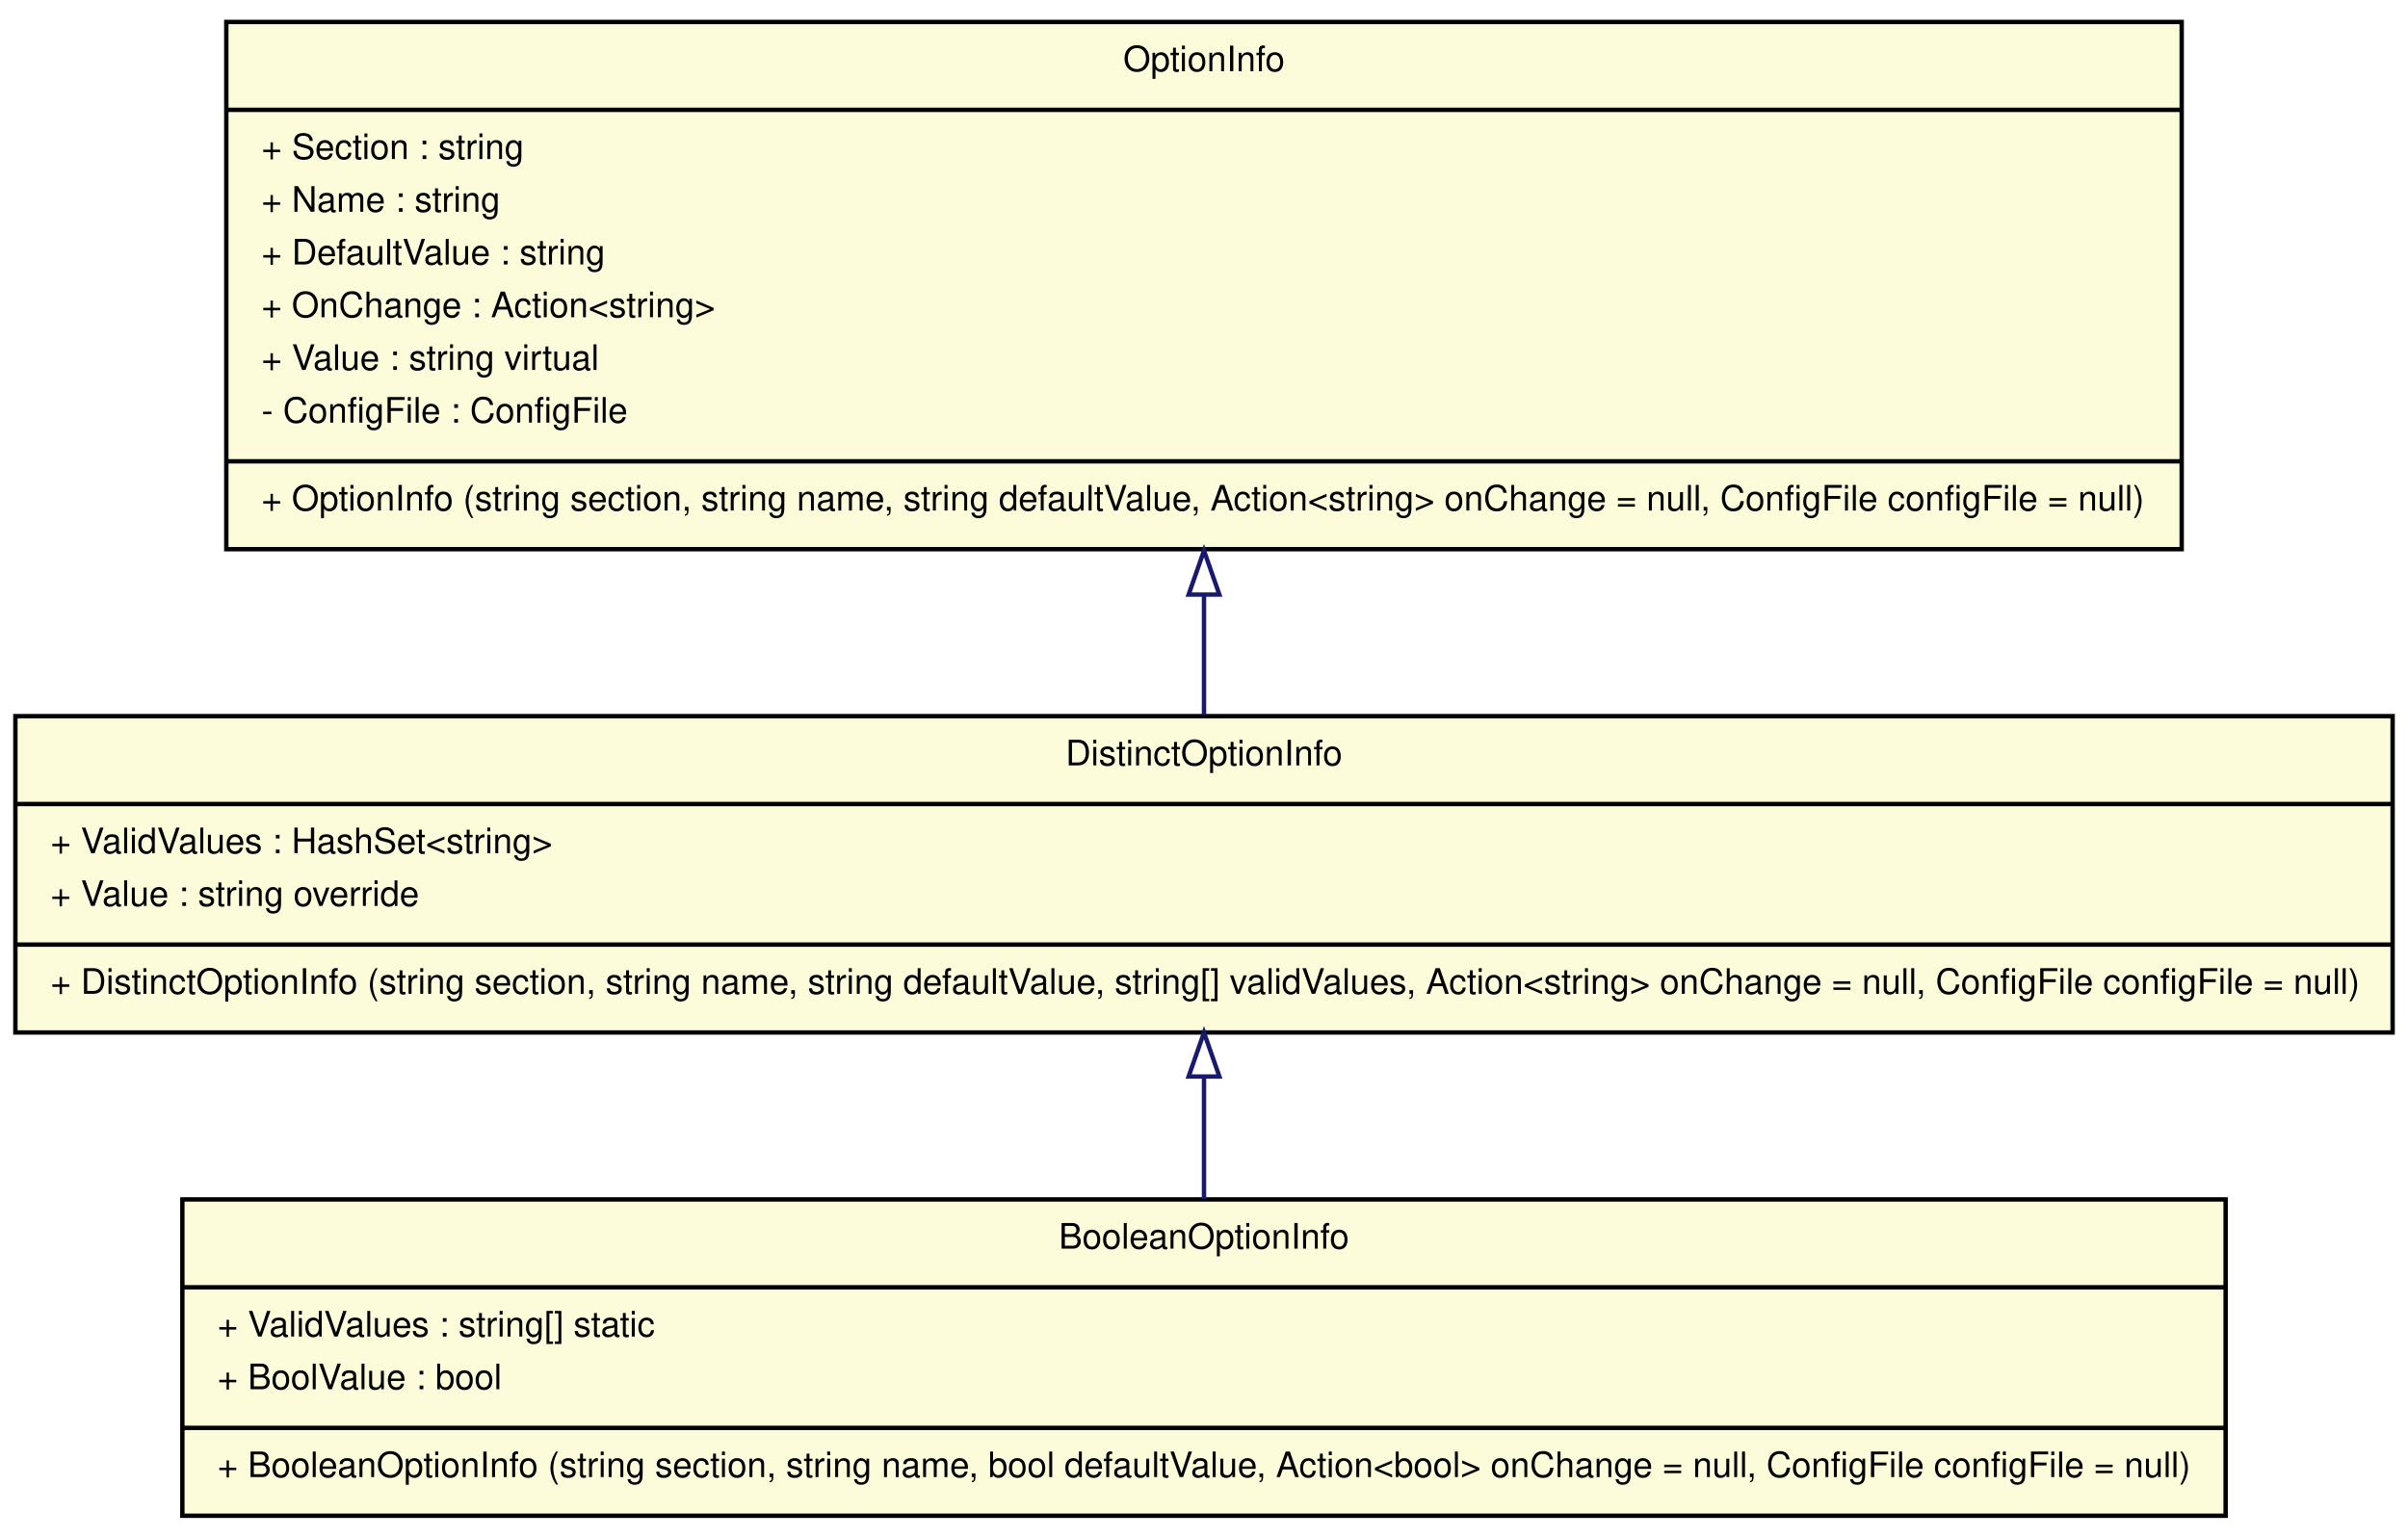
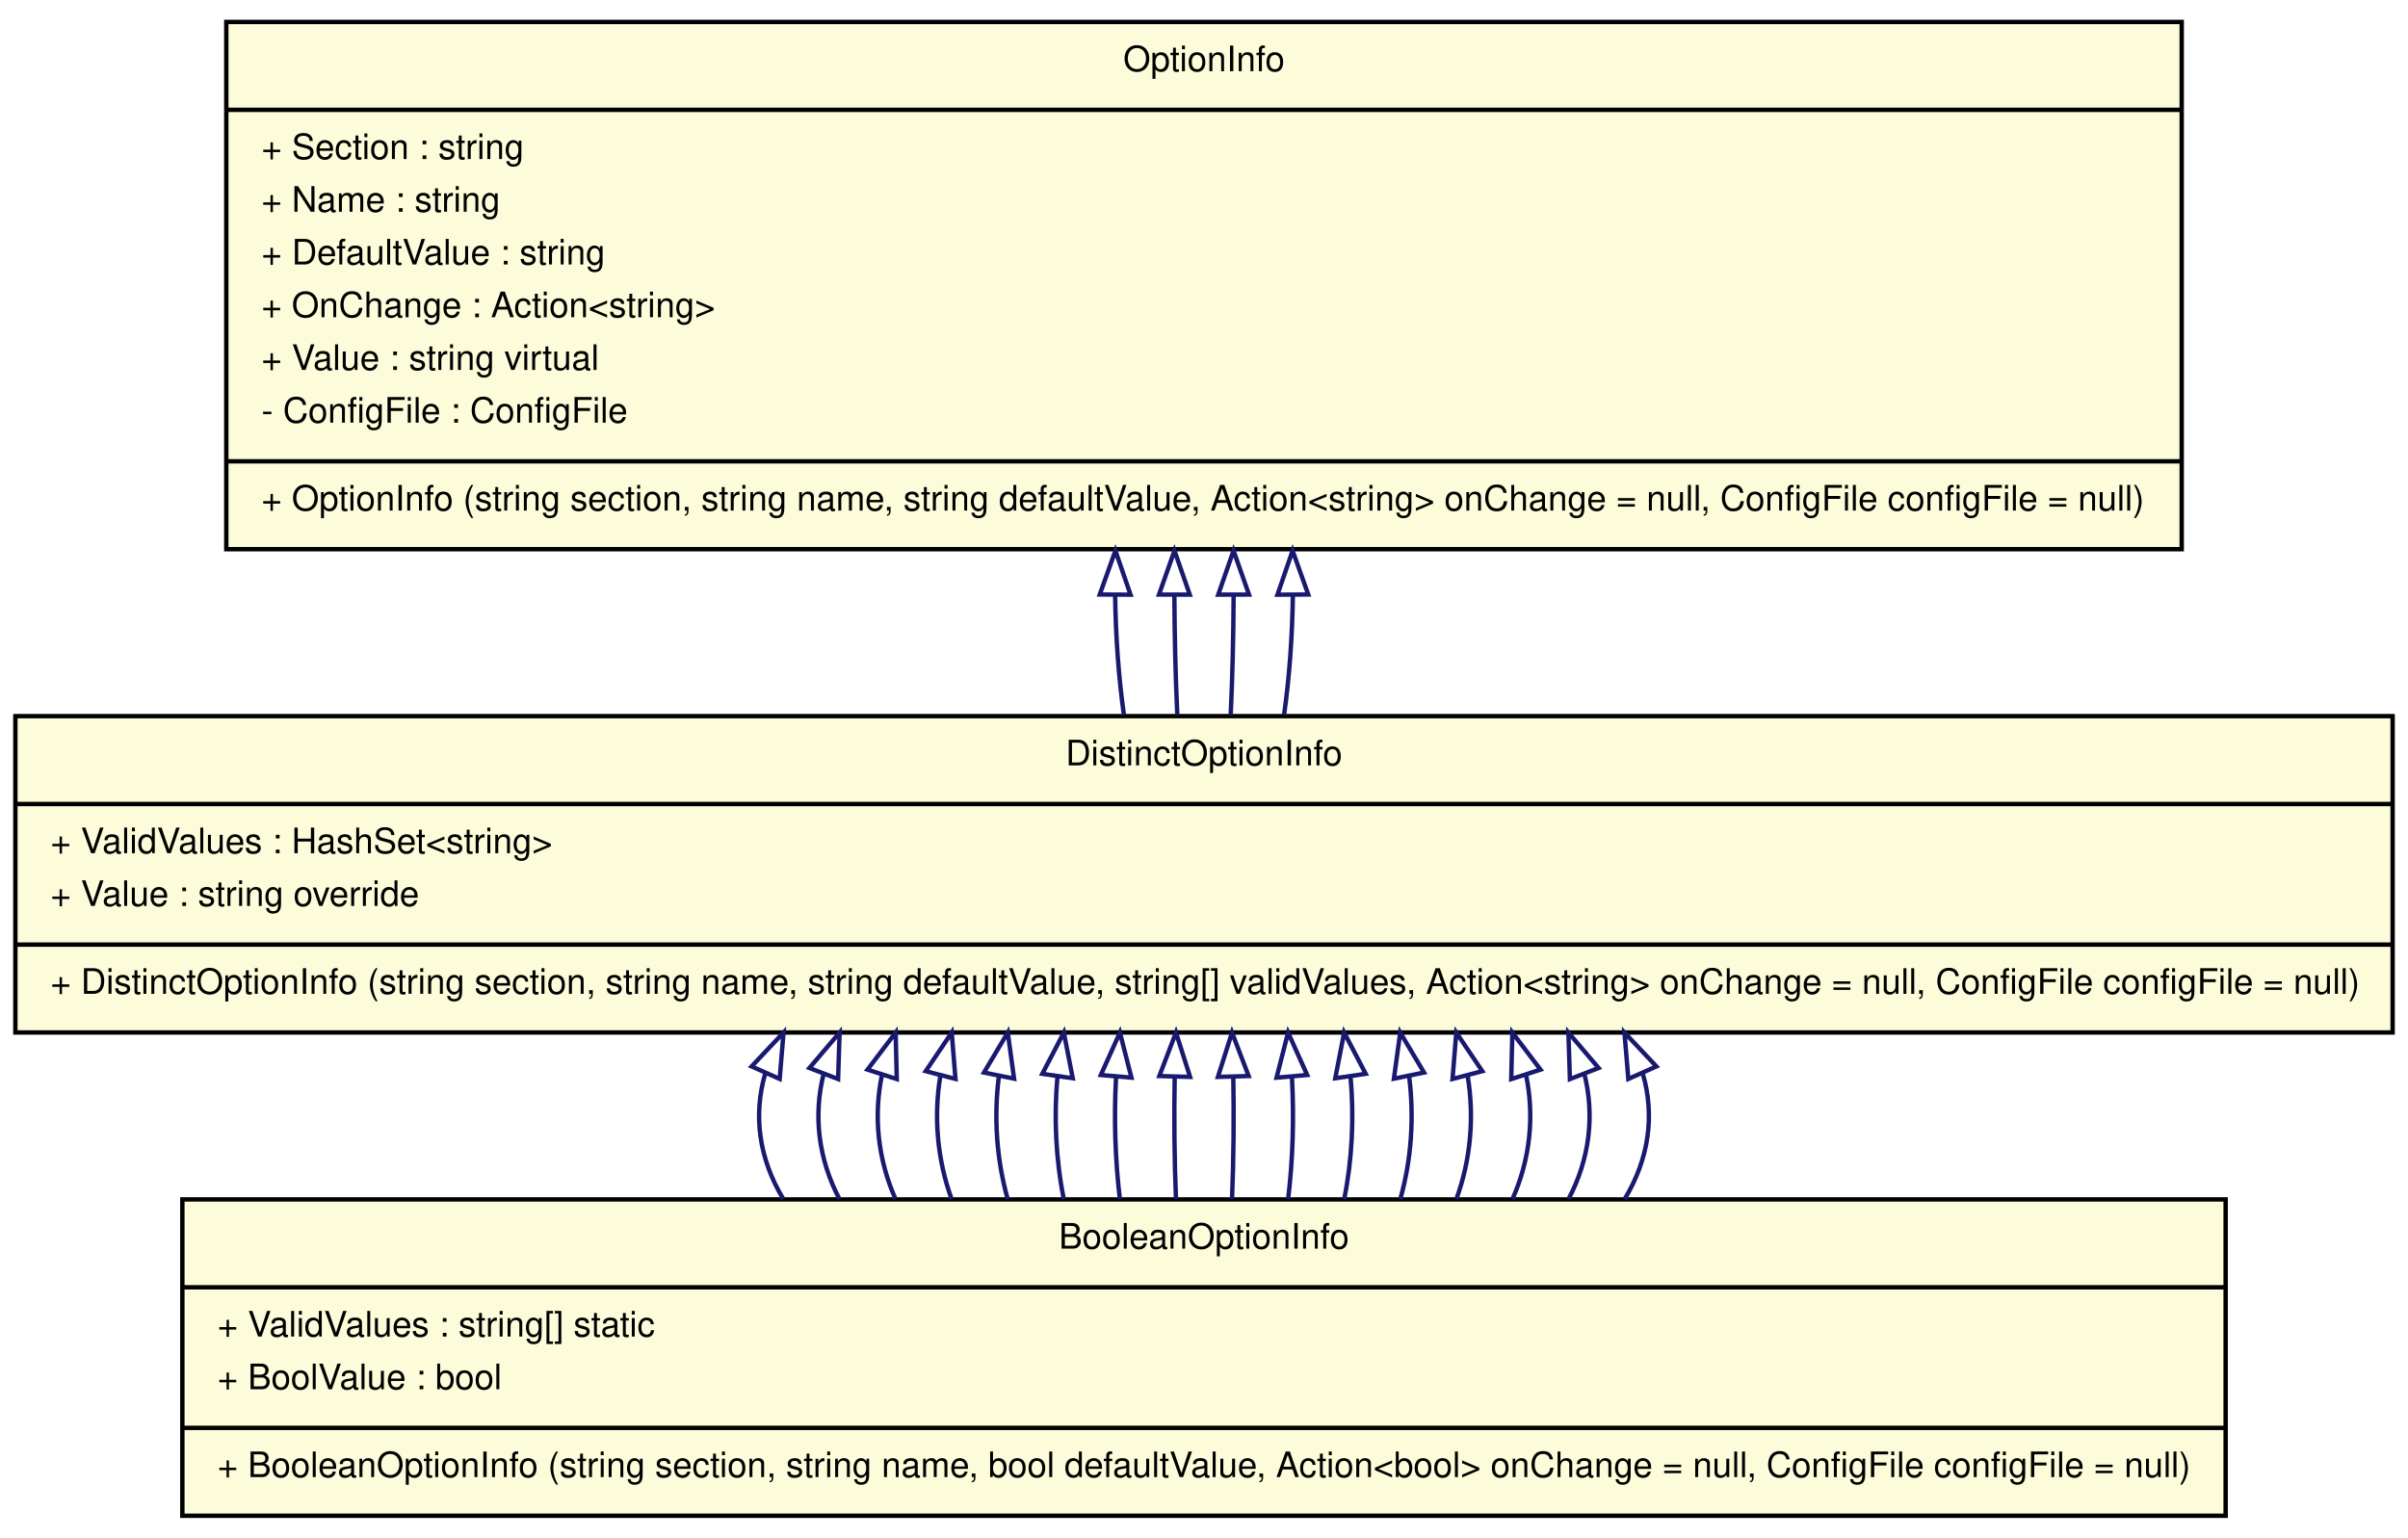
<svg xmlns="http://www.w3.org/2000/svg" width="548pt" height="350pt" viewBox="0.00 0.00 548.00 350.00">
  <g id="graph1" class="graph" transform="scale(1 1) rotate(0) translate(4 346)">
    <polygon fill="white" stroke="white" points="-4,5 -4,-346 545,-346 545,5 -4,5" />
    <g id="node1" class="node">
      <polygon fill="#fcfcda" stroke="black" points="-0.5,-111 -0.5,-183 540.5,-183 540.5,-111 -0.5,-111" />
      <text text-anchor="middle" x="270" y="-171.8" font-family="Helvetica,sans-Serif" font-size="8.00">DistinctOptionInfo</text>
      <polyline fill="none" stroke="black" points="-0.5,-163 540.5,-163 " />
      <text text-anchor="start" x="7.5" y="-151.8" font-family="Helvetica,sans-Serif" font-size="8.00">+ ValidValues : HashSet&lt;string&gt;</text>
      <text text-anchor="start" x="7.5" y="-139.8" font-family="Helvetica,sans-Serif" font-size="8.00">+ Value : string override</text>
      <polyline fill="none" stroke="black" points="-0.5,-131 540.5,-131 " />
      <text text-anchor="start" x="7.5" y="-119.8" font-family="Helvetica,sans-Serif" font-size="8.00">+ DistinctOptionInfo (string section, string name, string defaultValue, string[] validValues, Action&lt;string&gt; onChange = null, ConfigFile configFile = null)</text>
    </g>
    <g id="node2" class="node">
      <polygon fill="#fcfcda" stroke="black" points="37.5,-1 37.5,-73 502.5,-73 502.5,-1 37.5,-1" />
      <text text-anchor="middle" x="270" y="-61.8" font-family="Helvetica,sans-Serif" font-size="8.00">BooleanOptionInfo</text>
      <polyline fill="none" stroke="black" points="37.5,-53 502.5,-53 " />
      <text text-anchor="start" x="45.5" y="-41.8" font-family="Helvetica,sans-Serif" font-size="8.00">+ ValidValues : string[] static</text>
      <text text-anchor="start" x="45.5" y="-29.8" font-family="Helvetica,sans-Serif" font-size="8.00">+ BoolValue : bool</text>
      <polyline fill="none" stroke="black" points="37.5,-21 502.5,-21 " />
      <text text-anchor="start" x="45.5" y="-9.8" font-family="Helvetica,sans-Serif" font-size="8.00">+ BooleanOptionInfo (string section, string name, bool defaultValue, Action&lt;bool&gt; onChange = null, ConfigFile configFile = null)</text>
    </g>
    <g id="edge4" class="edge">
-       <path fill="none" stroke="midnightblue" d="M270,-100.752C270,-91.513 270,-81.935 270,-73.099" />
-       <polygon fill="none" stroke="midnightblue" points="266.5,-100.982 270,-110.982 273.5,-100.982 266.5,-100.982" />
+       <path fill="none" stroke="midnightblue" d="M170.147,-101.645C167.366,-92.131 168.738,-82.22 174.263,-73.099" />
+       <polygon fill="none" stroke="midnightblue" points="167.041,-103.275 174.312,-110.982 173.434,-100.423 167.041,-103.275" />
+     </g>
+     <g id="edge24" class="edge">
+       <path fill="none" stroke="midnightblue" d="M276.673,-100.752C276.836,-91.513 276.739,-81.935 276.382,-73.099" />
+       <polygon fill="none" stroke="midnightblue" points="273.168,-100.885 276.379,-110.982 280.165,-101.087 273.168,-100.885" />
+     </g>
+     <g id="edge26" class="edge">
+       <path fill="none" stroke="midnightblue" d="M290.02,-100.752C290.509,-91.513 290.218,-81.935 289.147,-73.099" />
+       <polygon fill="none" stroke="midnightblue" points="286.51,-100.718 289.138,-110.982 293.484,-101.32 286.51,-100.718" />
+     </g>
+     <g id="edge28" class="edge">
+       <path fill="none" stroke="midnightblue" d="M303.341,-101.05C304.192,-91.719 303.716,-82.03 301.912,-73.099" />
+       <polygon fill="none" stroke="midnightblue" points="299.872,-100.582 301.896,-110.982 306.799,-101.59 299.872,-100.582" />
+     </g>
+     <g id="edge30" class="edge">
+       <path fill="none" stroke="midnightblue" d="M316.677,-101.05C317.868,-91.719 317.202,-82.03 314.677,-73.099" />
+       <polygon fill="none" stroke="midnightblue" points="313.22,-100.485 314.654,-110.982 320.079,-101.881 313.22,-100.485" />
+     </g>
+     <g id="edge34" class="edge">
+       <path fill="none" stroke="midnightblue" d="M330.013,-101.05C331.545,-91.719 330.688,-82.03 327.442,-73.099" />
+       <polygon fill="none" stroke="midnightblue" points="326.56,-100.421 327.413,-110.982 333.331,-102.194 326.56,-100.421" />
+     </g>
+     <g id="edge36" class="edge">
+       <path fill="none" stroke="midnightblue" d="M343.289,-101.347C345.244,-91.925 344.217,-82.125 340.207,-73.099" />
+       <polygon fill="none" stroke="midnightblue" points="339.92,-100.39 340.171,-110.982 346.58,-102.545 339.92,-100.39" />
+     </g>
+     <g id="edge38" class="edge">
+       <path fill="none" stroke="midnightblue" d="M356.54,-101.645C358.95,-92.131 357.761,-82.22 352.972,-73.099" />
+       <polygon fill="none" stroke="midnightblue" points="353.271,-100.393 352.93,-110.982 359.8,-102.917 353.271,-100.393" />
+     </g>
+     <g id="edge40" class="edge">
+       <path fill="none" stroke="midnightblue" d="M369.853,-101.645C372.634,-92.131 371.262,-82.22 365.737,-73.099" />
+       <polygon fill="none" stroke="midnightblue" points="366.566,-100.423 365.688,-110.982 372.959,-103.275 366.566,-100.423" />
+     </g>
+     <g id="edge6" class="edge">
+       <path fill="none" stroke="midnightblue" d="M183.46,-101.645C181.05,-92.131 182.239,-82.22 187.028,-73.099" />
+       <polygon fill="none" stroke="midnightblue" points="180.2,-102.917 187.07,-110.982 186.729,-100.393 180.2,-102.917" />
+     </g>
+     <g id="edge8" class="edge">
+       <path fill="none" stroke="midnightblue" d="M196.711,-101.347C194.756,-91.925 195.783,-82.125 199.793,-73.099" />
+       <polygon fill="none" stroke="midnightblue" points="193.42,-102.545 199.829,-110.982 200.08,-100.39 193.42,-102.545" />
+     </g>
+     <g id="edge10" class="edge">
+       <path fill="none" stroke="midnightblue" d="M209.987,-101.05C208.455,-91.719 209.312,-82.03 212.558,-73.099" />
+       <polygon fill="none" stroke="midnightblue" points="206.669,-102.194 212.587,-110.982 213.44,-100.421 206.669,-102.194" />
+     </g>
+     <g id="edge14" class="edge">
+       <path fill="none" stroke="midnightblue" d="M223.323,-101.05C222.132,-91.719 222.798,-82.03 225.323,-73.099" />
+       <polygon fill="none" stroke="midnightblue" points="219.921,-101.881 225.346,-110.982 226.78,-100.485 219.921,-101.881" />
+     </g>
+     <g id="edge16" class="edge">
+       <path fill="none" stroke="midnightblue" d="M236.659,-101.05C235.808,-91.719 236.284,-82.03 238.088,-73.099" />
+       <polygon fill="none" stroke="midnightblue" points="233.201,-101.59 238.104,-110.982 240.128,-100.582 233.201,-101.59" />
+     </g>
+     <g id="edge18" class="edge">
+       <path fill="none" stroke="midnightblue" d="M249.98,-100.752C249.491,-91.513 249.782,-81.935 250.853,-73.099" />
+       <polygon fill="none" stroke="midnightblue" points="246.516,-101.32 250.862,-110.982 253.49,-100.718 246.516,-101.32" />
+     </g>
+     <g id="edge20" class="edge">
+       <path fill="none" stroke="midnightblue" d="M263.327,-100.752C263.164,-91.513 263.261,-81.935 263.618,-73.099" />
+       <polygon fill="none" stroke="midnightblue" points="259.835,-101.087 263.621,-110.982 266.832,-100.885 259.835,-101.087" />
    </g>
    <g id="node3" class="node">
      <polygon fill="#fcfcda" stroke="black" points="47.5,-221 47.5,-341 492.5,-341 492.5,-221 47.5,-221" />
      <text text-anchor="middle" x="270" y="-329.8" font-family="Helvetica,sans-Serif" font-size="8.00">OptionInfo</text>
      <polyline fill="none" stroke="black" points="47.5,-321 492.5,-321 " />
      <text text-anchor="start" x="55.5" y="-309.8" font-family="Helvetica,sans-Serif" font-size="8.00">+ Section : string</text>
      <text text-anchor="start" x="55.5" y="-297.8" font-family="Helvetica,sans-Serif" font-size="8.00">+ Name : string</text>
      <text text-anchor="start" x="55.5" y="-285.8" font-family="Helvetica,sans-Serif" font-size="8.00">+ DefaultValue : string</text>
      <text text-anchor="start" x="55.5" y="-273.8" font-family="Helvetica,sans-Serif" font-size="8.00">+ OnChange : Action&lt;string&gt;</text>
      <text text-anchor="start" x="55.5" y="-261.8" font-family="Helvetica,sans-Serif" font-size="8.00">+ Value : string virtual</text>
      <text text-anchor="start" x="55.5" y="-249.8" font-family="Helvetica,sans-Serif" font-size="8.00">- ConfigFile : ConfigFile</text>
      <polyline fill="none" stroke="black" points="47.5,-241 492.5,-241 " />
      <text text-anchor="start" x="55.5" y="-229.8" font-family="Helvetica,sans-Serif" font-size="8.00">+ OptionInfo (string section, string name, string defaultValue, Action&lt;string&gt; onChange = null, ConfigFile configFile = null)</text>
    </g>
    <g id="edge2" class="edge">
-       <path fill="none" stroke="midnightblue" d="M270,-210.445C270,-201.028 270,-191.706 270,-183.224" />
-       <polygon fill="none" stroke="midnightblue" points="266.5,-210.664 270,-220.664 273.5,-210.664 266.5,-210.664" />
+       <path fill="none" stroke="midnightblue" d="M249.775,-210.445C249.91,-201.028 250.579,-191.706 251.783,-183.224" />
+       <polygon fill="none" stroke="midnightblue" points="246.277,-210.686 249.839,-220.664 253.277,-210.642 246.277,-210.686" />
+     </g>
+     <g id="edge22" class="edge">
+       <path fill="none" stroke="midnightblue" d="M276.742,-210.445C276.697,-201.028 276.474,-191.706 276.072,-183.224" />
+       <polygon fill="none" stroke="midnightblue" points="273.241,-210.657 276.72,-220.664 280.241,-210.671 273.241,-210.657" />
+     </g>
+     <g id="edge32" class="edge">
+       <path fill="none" stroke="midnightblue" d="M290.225,-210.445C290.09,-201.028 289.421,-191.706 288.217,-183.224" />
+       <polygon fill="none" stroke="midnightblue" points="286.723,-210.642 290.161,-220.664 293.723,-210.686 286.723,-210.642" />
+     </g>
+     <g id="edge12" class="edge">
+       <path fill="none" stroke="midnightblue" d="M263.258,-210.445C263.303,-201.028 263.526,-191.706 263.928,-183.224" />
+       <polygon fill="none" stroke="midnightblue" points="259.759,-210.671 263.28,-220.664 266.759,-210.657 259.759,-210.671" />
    </g>
  </g>
</svg>
